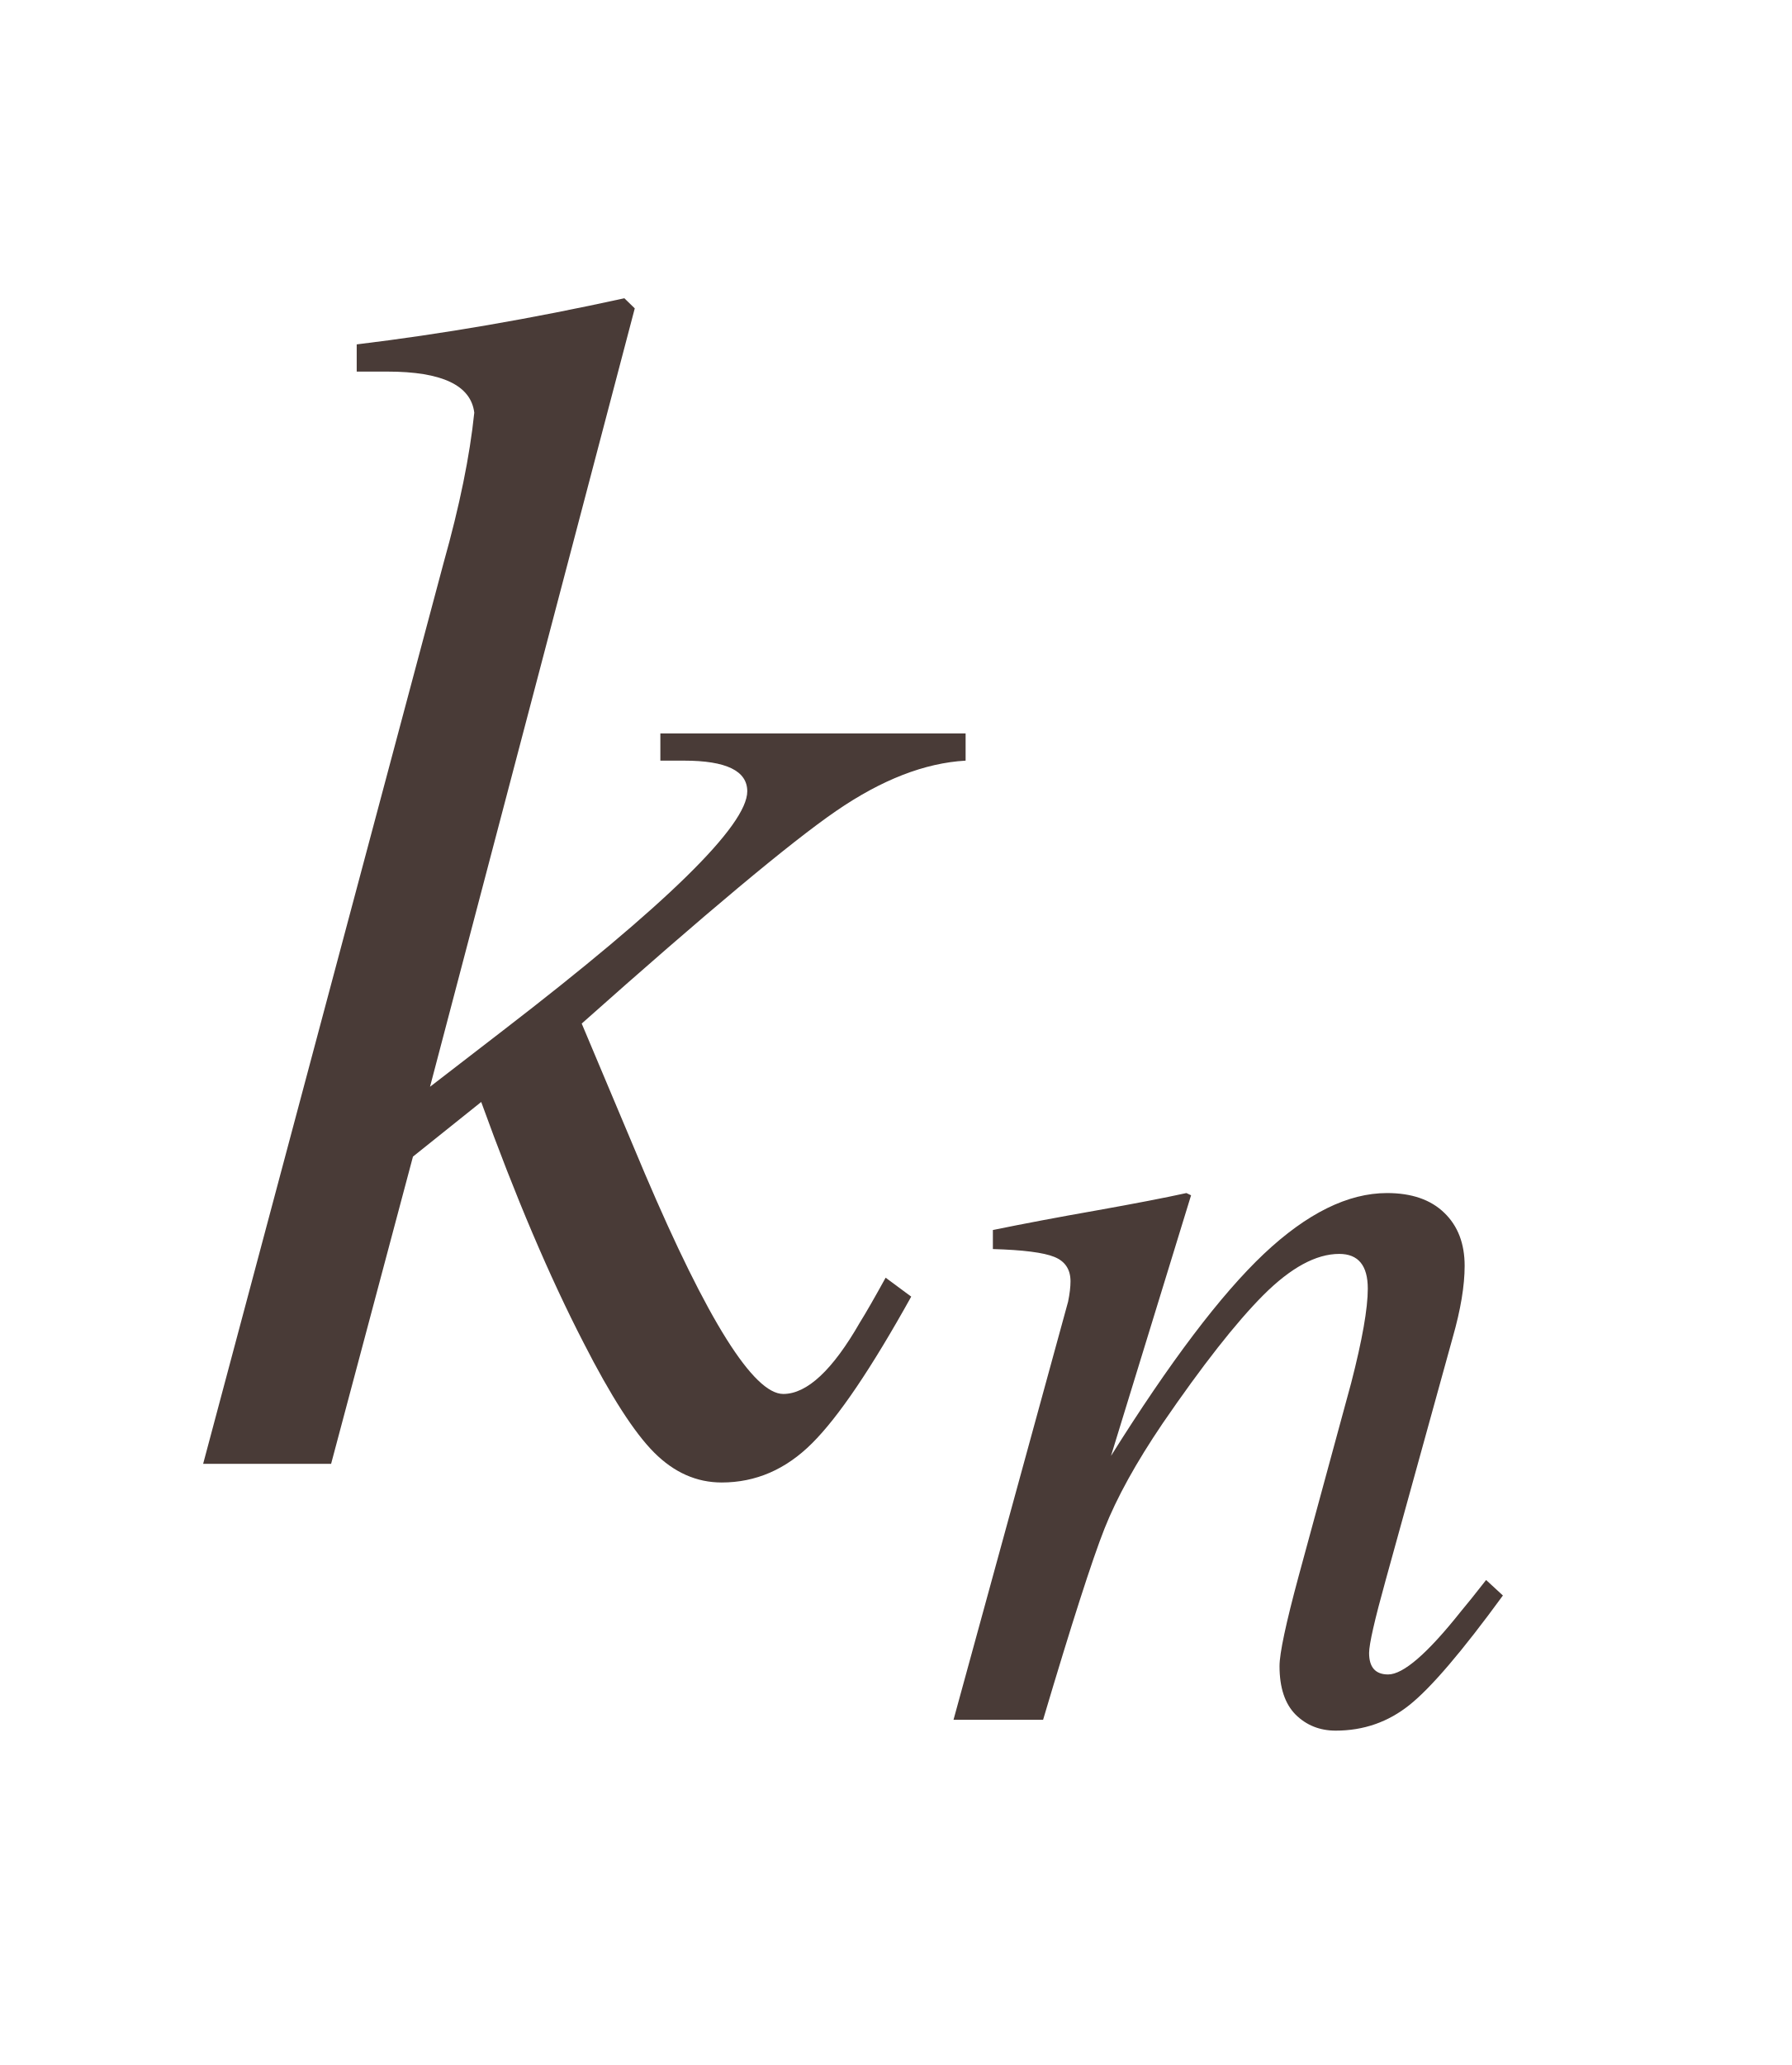
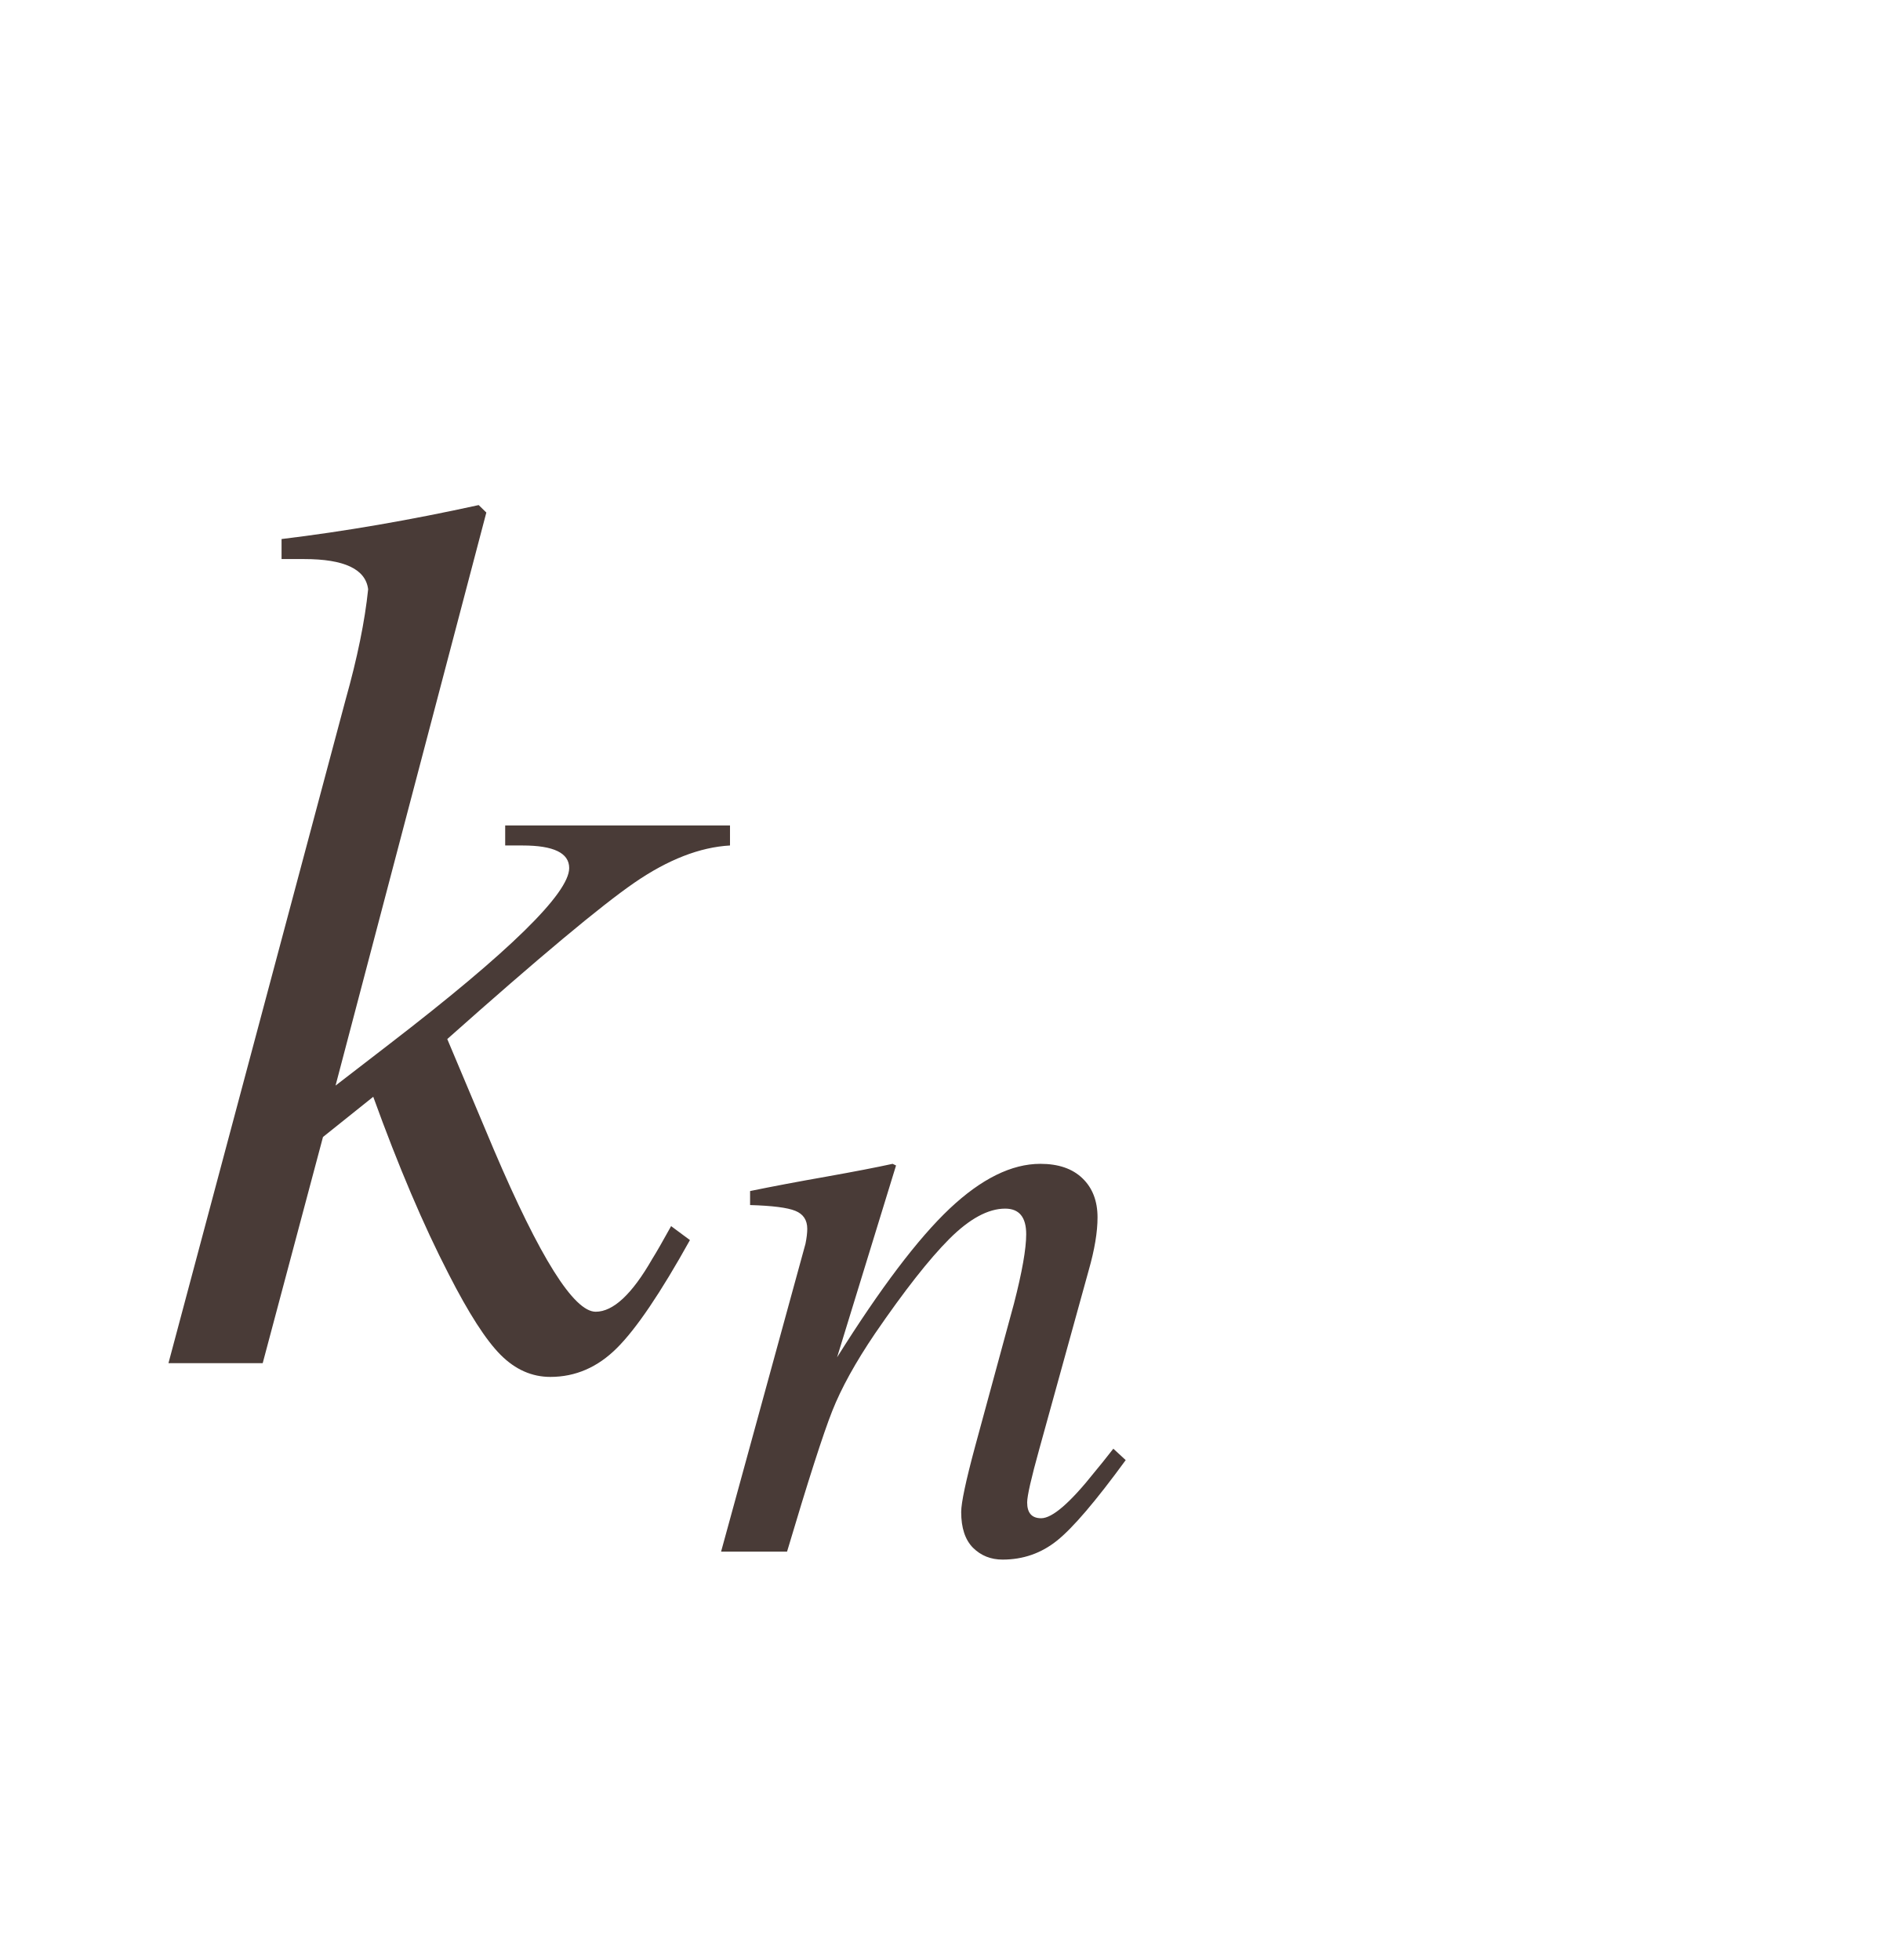
- <svg xmlns="http://www.w3.org/2000/svg" xmlns:xlink="http://www.w3.org/1999/xlink" width="25.2pt" height="29.04pt" viewBox="0 0 25.2 29.04" version="1.1">
+ <svg xmlns="http://www.w3.org/2000/svg" xmlns:xlink="http://www.w3.org/1999/xlink" width="36pt" height="37.44pt" viewBox="0 0 36 37.44" version="1.1">
  <defs>
    <style type="text/css">*{stroke-linejoin: round; stroke-linecap: butt}</style>
  </defs>
  <g id="figure_1">
    <g id="patch_1">
-       <path d="M 0 29.04  L 25.2 29.04  L 25.2 0  L 0 0  L 0 29.04  z " style="fill: none; opacity: 0" />
+       <path d="M 0 37.44 L 36 37.44 L 36 0 L 0 0 L 0 37.44 z " style="fill: none; opacity: 0" />
    </g>
    <g id="text_1">
-       <g style="fill: #493b37" transform="translate(2.52 20.75437) scale(0.24 -0.24)">
+       <g style="fill: #493b37" transform="translate(2.88 26.208) scale(0.24 -0.24)">
        <defs>
-           <path id="STIXGeneral-Italic-4e" d="M 2950 2739  L 2950 2637  Q 2720 2624 2464 2448  Q 2208 2272 1510 1651  L 1747 1088  Q 2099 262 2266 262  Q 2400 262 2554 531  Q 2586 582 2650 698  L 2746 627  Q 2522 224 2374 77  Q 2227 -70 2035 -70  Q 1894 -70 1782 42  Q 1670 154 1517 454  Q 1325 826 1133 1357  L 877 1152  L 570 0  L 90 0  L 992 3379  Q 1082 3699 1107 3942  Q 1088 4096 781 4096  L 666 4096  L 666 4198  Q 1146 4256 1670 4371  L 1709 4333  L 941 1414  L 1216 1626  Q 2131 2330 2131 2522  Q 2131 2637 1894 2637  L 1805 2637  L 1805 2739  L 2950 2739  z " transform="scale(0.015625)" />
-           <path id="STIXGeneral-Italic-51" d="M 2944 749  L 3034 666  Q 2707 218 2534 80  Q 2362 -58 2138 -58  Q 2010 -58 1923 28  Q 1837 115 1837 288  Q 1837 390 1939 768  L 2221 1805  Q 2310 2150 2310 2310  Q 2310 2496 2157 2496  Q 1971 2496 1750 2275  Q 1530 2054 1210 1587  Q 998 1274 899 1024  Q 800 774 570 0  L 90 0  L 704 2240  Q 717 2304 717 2349  Q 717 2445 630 2480  Q 544 2515 301 2522  L 301 2624  Q 550 2675 857 2729  Q 1165 2784 1338 2822  L 1363 2810  L 934 1414  Q 1408 2170 1753 2496  Q 2099 2822 2413 2822  Q 2611 2822 2720 2716  Q 2829 2611 2829 2432  Q 2829 2272 2765 2048  L 2406 749  Q 2317 429 2317 358  Q 2317 243 2419 243  Q 2541 243 2810 582  Q 2854 634 2944 749  z " transform="scale(0.015625)" />
+           <path id="STIXGeneral-Italic-4e" d="M 2950 2739 L 2950 2637 Q 2720 2624 2464 2448 Q 2208 2272 1510 1651 L 1747 1088 Q 2099 262 2266 262 Q 2400 262 2554 531 Q 2586 582 2650 698 L 2746 627 Q 2522 224 2374 77 Q 2227 -70 2035 -70 Q 1894 -70 1782 42 Q 1670 154 1517 454 Q 1325 826 1133 1357 L 877 1152 L 570 0 L 90 0 L 992 3379 Q 1082 3699 1107 3942 Q 1088 4096 781 4096 L 666 4096 L 666 4198 Q 1146 4256 1670 4371 L 1709 4333 L 941 1414 L 1216 1626 Q 2131 2330 2131 2522 Q 2131 2637 1894 2637 L 1805 2637 L 1805 2739 L 2950 2739 z " transform="scale(0.015625)" />
+           <path id="STIXGeneral-Italic-51" d="M 2944 749 L 3034 666 Q 2707 218 2534 80 Q 2362 -58 2138 -58 Q 2010 -58 1923 28 Q 1837 115 1837 288 Q 1837 390 1939 768 L 2221 1805 Q 2310 2150 2310 2310 Q 2310 2496 2157 2496 Q 1971 2496 1750 2275 Q 1530 2054 1210 1587 Q 998 1274 899 1024 Q 800 774 570 0 L 90 0 L 704 2240 Q 717 2304 717 2349 Q 717 2445 630 2480 Q 544 2515 301 2522 L 301 2624 Q 550 2675 857 2729 Q 1165 2784 1338 2822 L 1363 2810 L 934 1414 Q 1408 2170 1753 2496 Q 2099 2822 2413 2822 Q 2611 2822 2720 2716 Q 2829 2611 2829 2432 Q 2829 2272 2765 2048 L 2406 749 Q 2317 429 2317 358 Q 2317 243 2419 243 Q 2541 243 2810 582 Q 2854 634 2944 749 z " transform="scale(0.015625)" />
        </defs>
        <use xlink:href="#STIXGeneral-Italic-4e" transform="translate(0 0.703125)" />
        <use xlink:href="#STIXGeneral-Italic-51" transform="translate(44.39996 -14.29688) scale(0.7)" />
      </g>
    </g>
  </g>
</svg>
